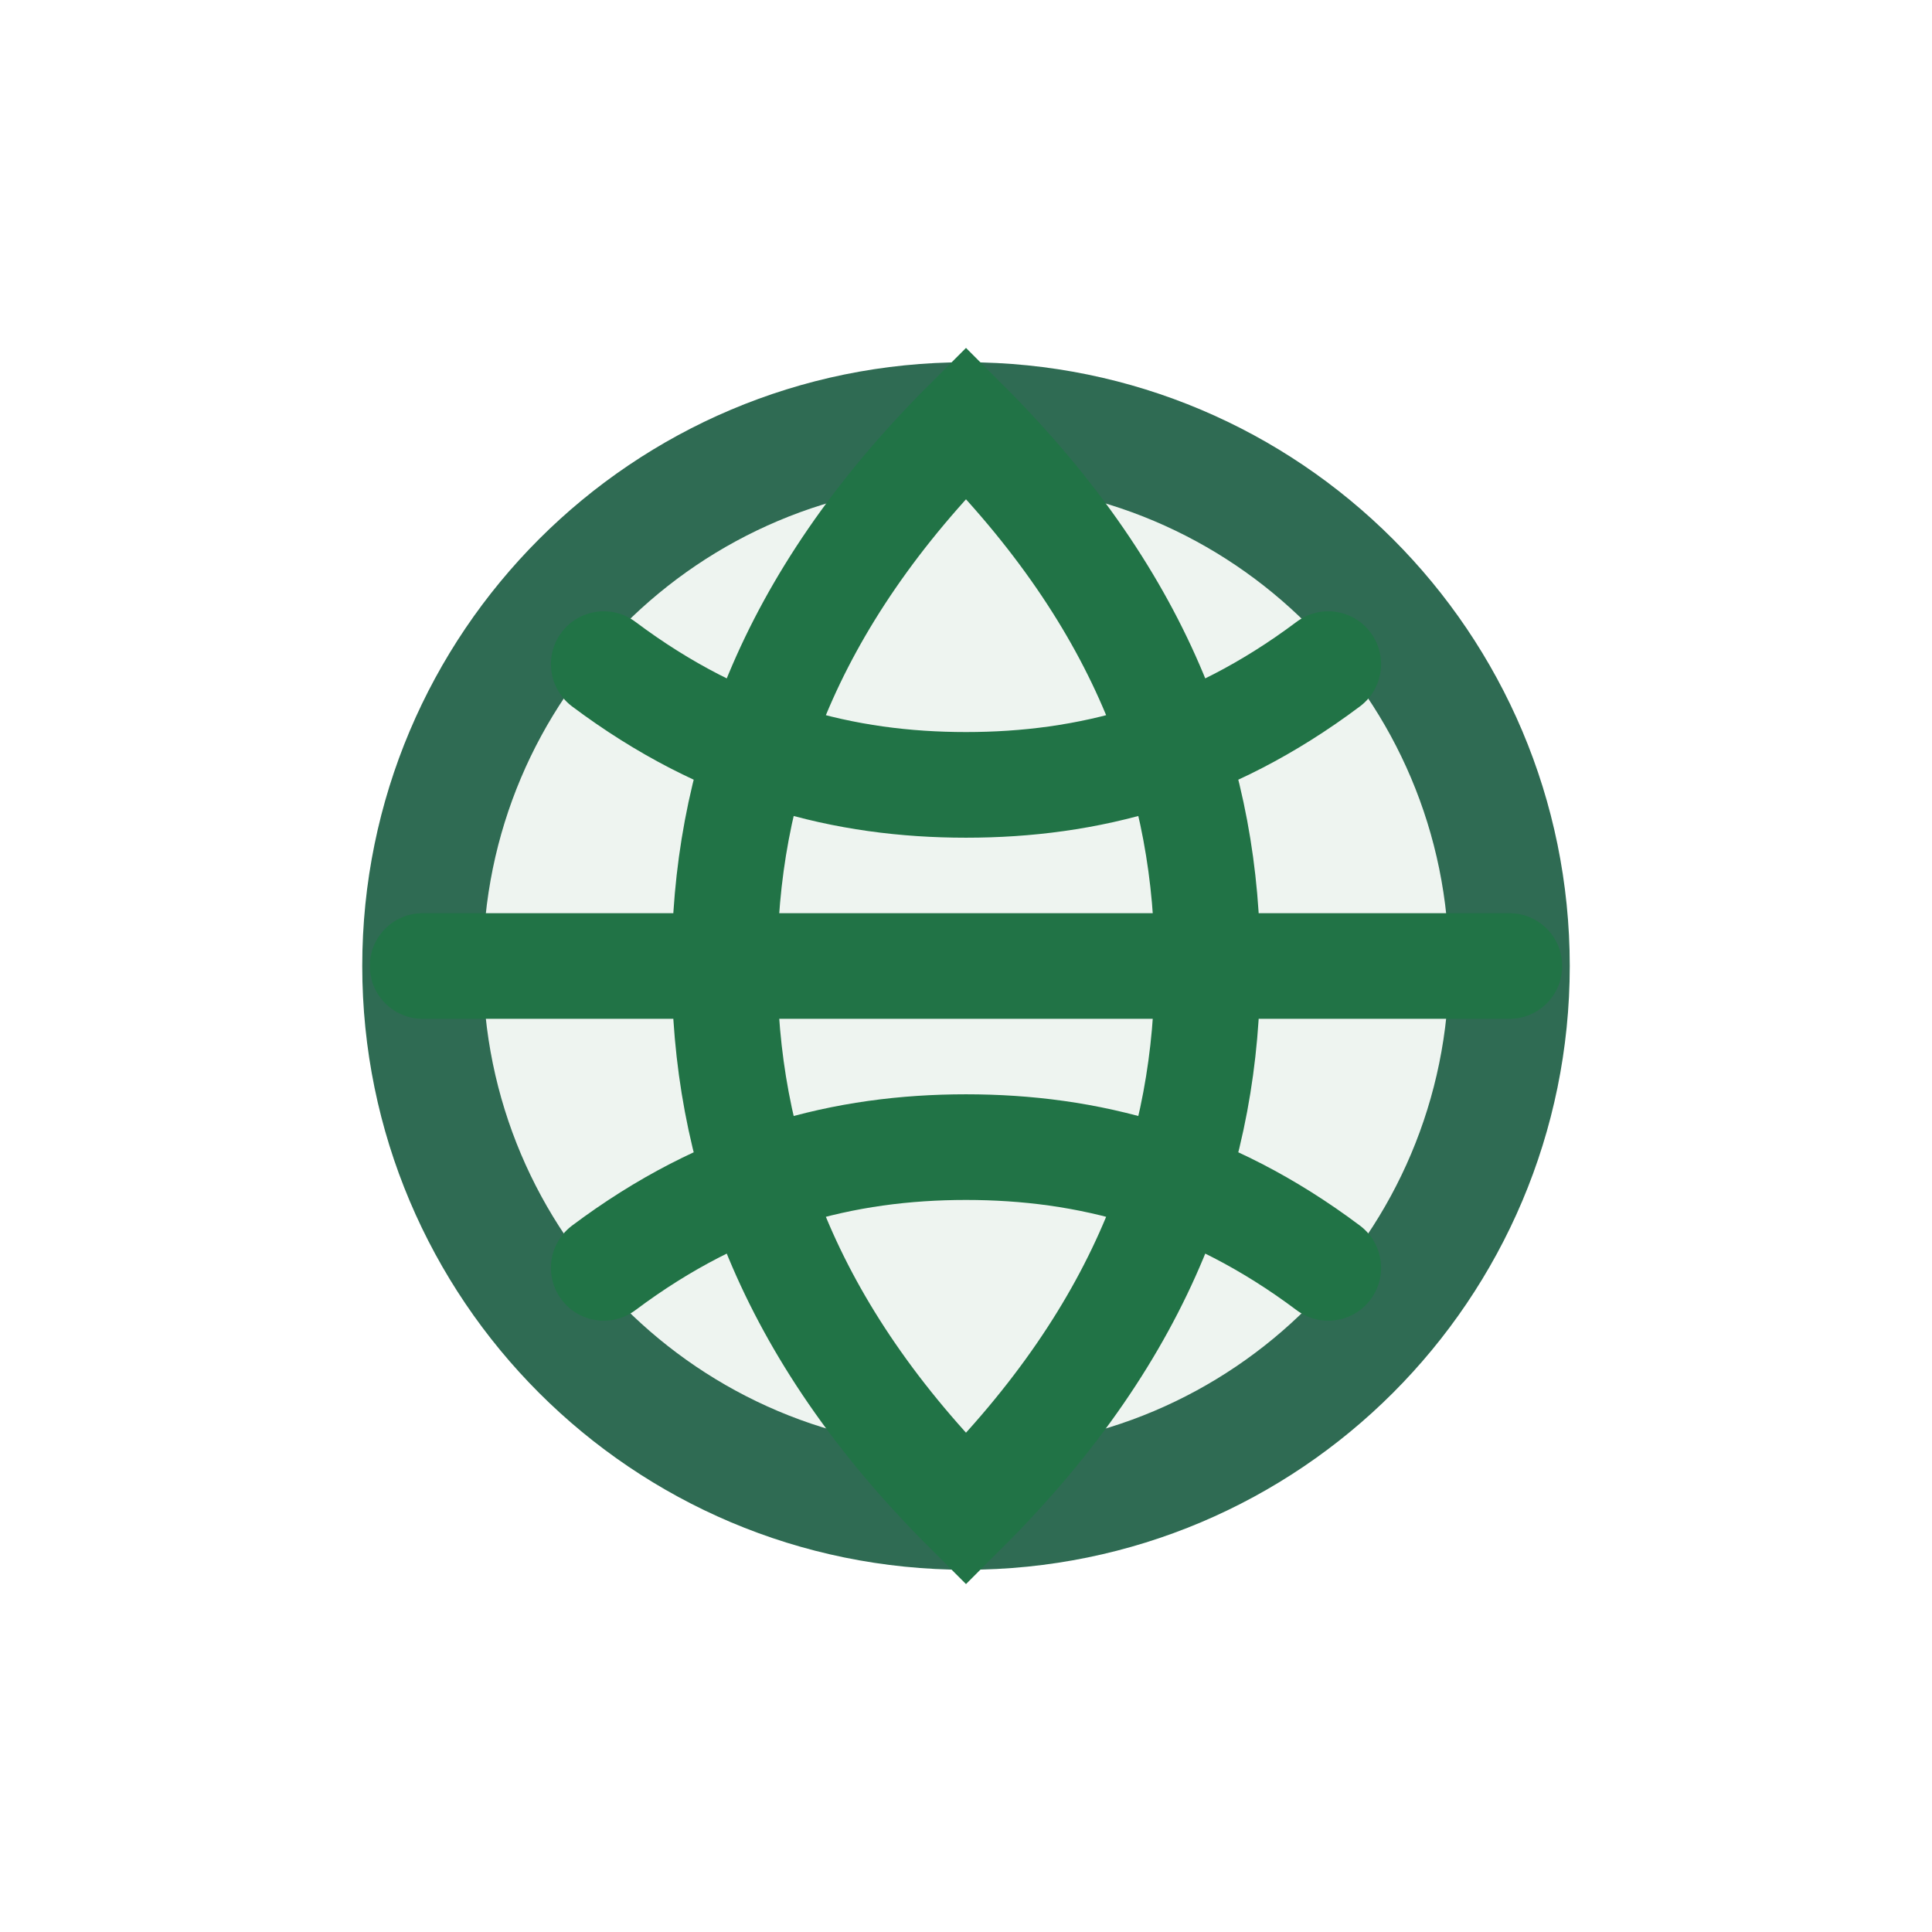
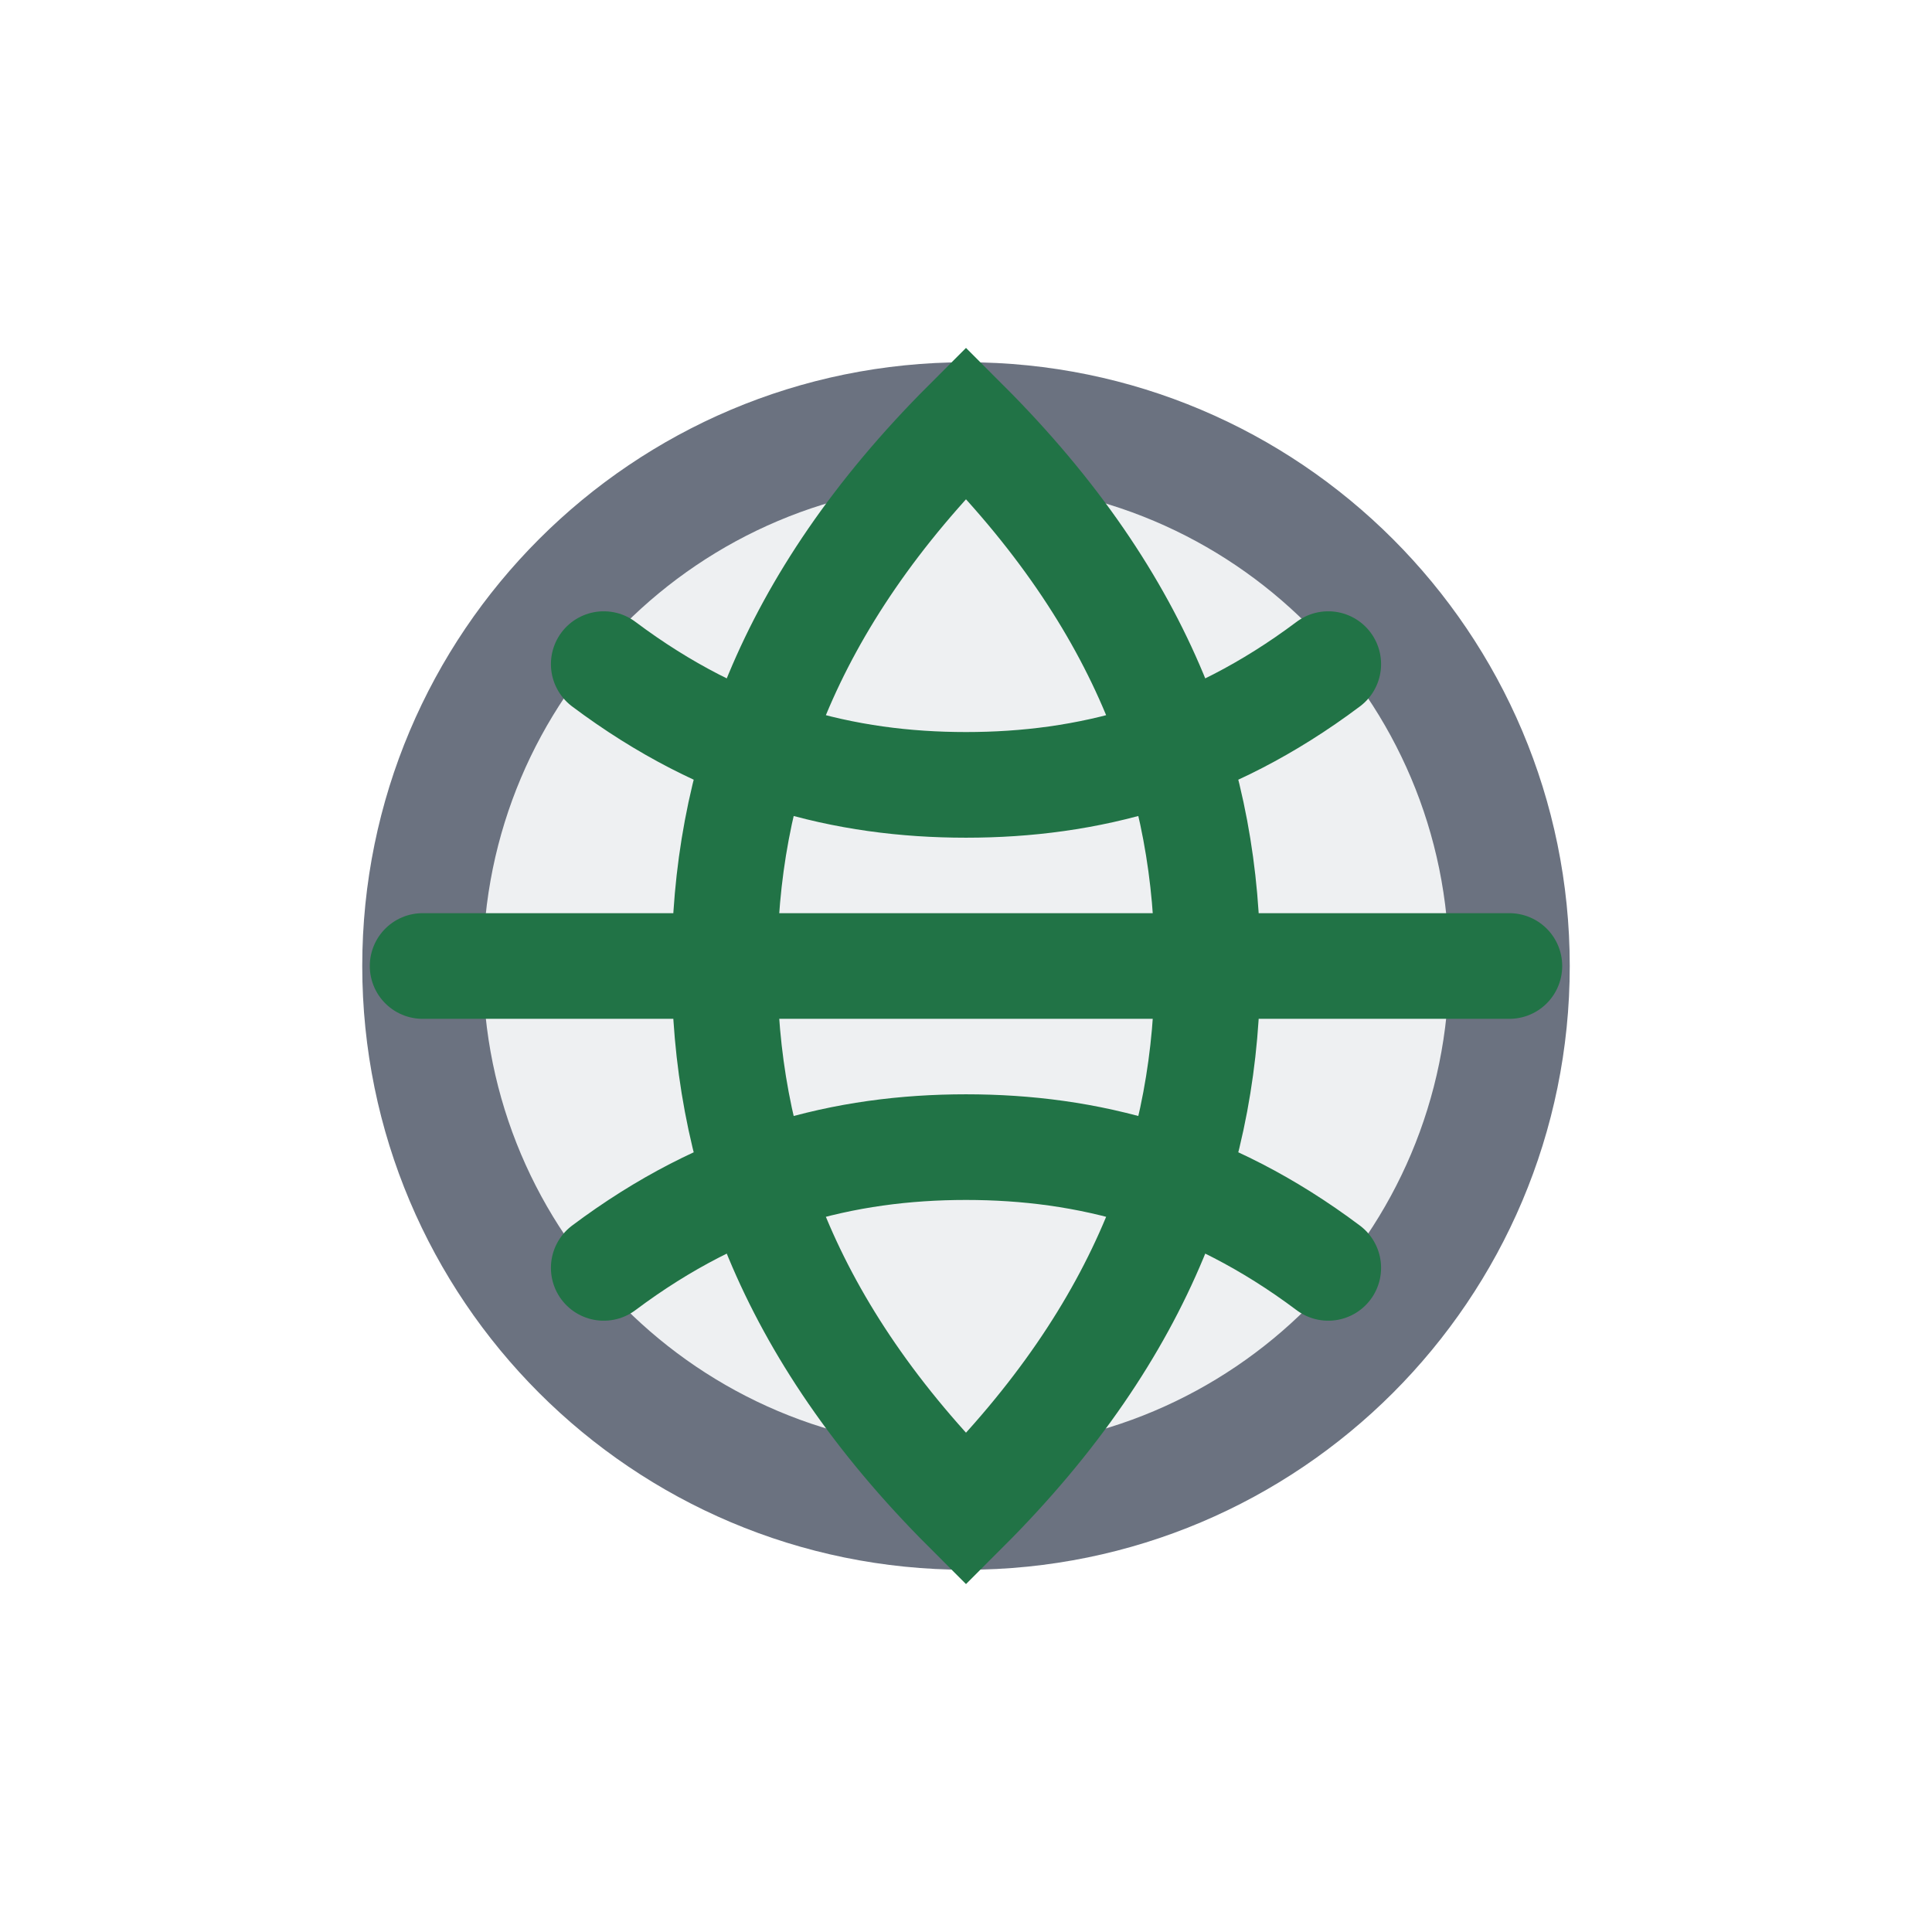
<svg xmlns="http://www.w3.org/2000/svg" viewBox="0 0 64 64">
-   <circle cx="32" cy="32" r="18" fill="#eef4f0" stroke="#2f6b53" stroke-width="4" />
+   <circle cx="32" cy="32" r="18" fill="#eef0f2" stroke="#6b7280" stroke-width="4" />
  <path d="M14 32h36M32 14c6 6 8 12 8 18s-2 12-8 18c-6-6-8-12-8-18s2-12 8-18zM20 22c4 3 8 4 12 4s8-1 12-4M20 42c4-3 8-4 12-4s8 1 12 4" fill="none" stroke="#217346" stroke-width="3.5" stroke-linecap="round" />
</svg>
